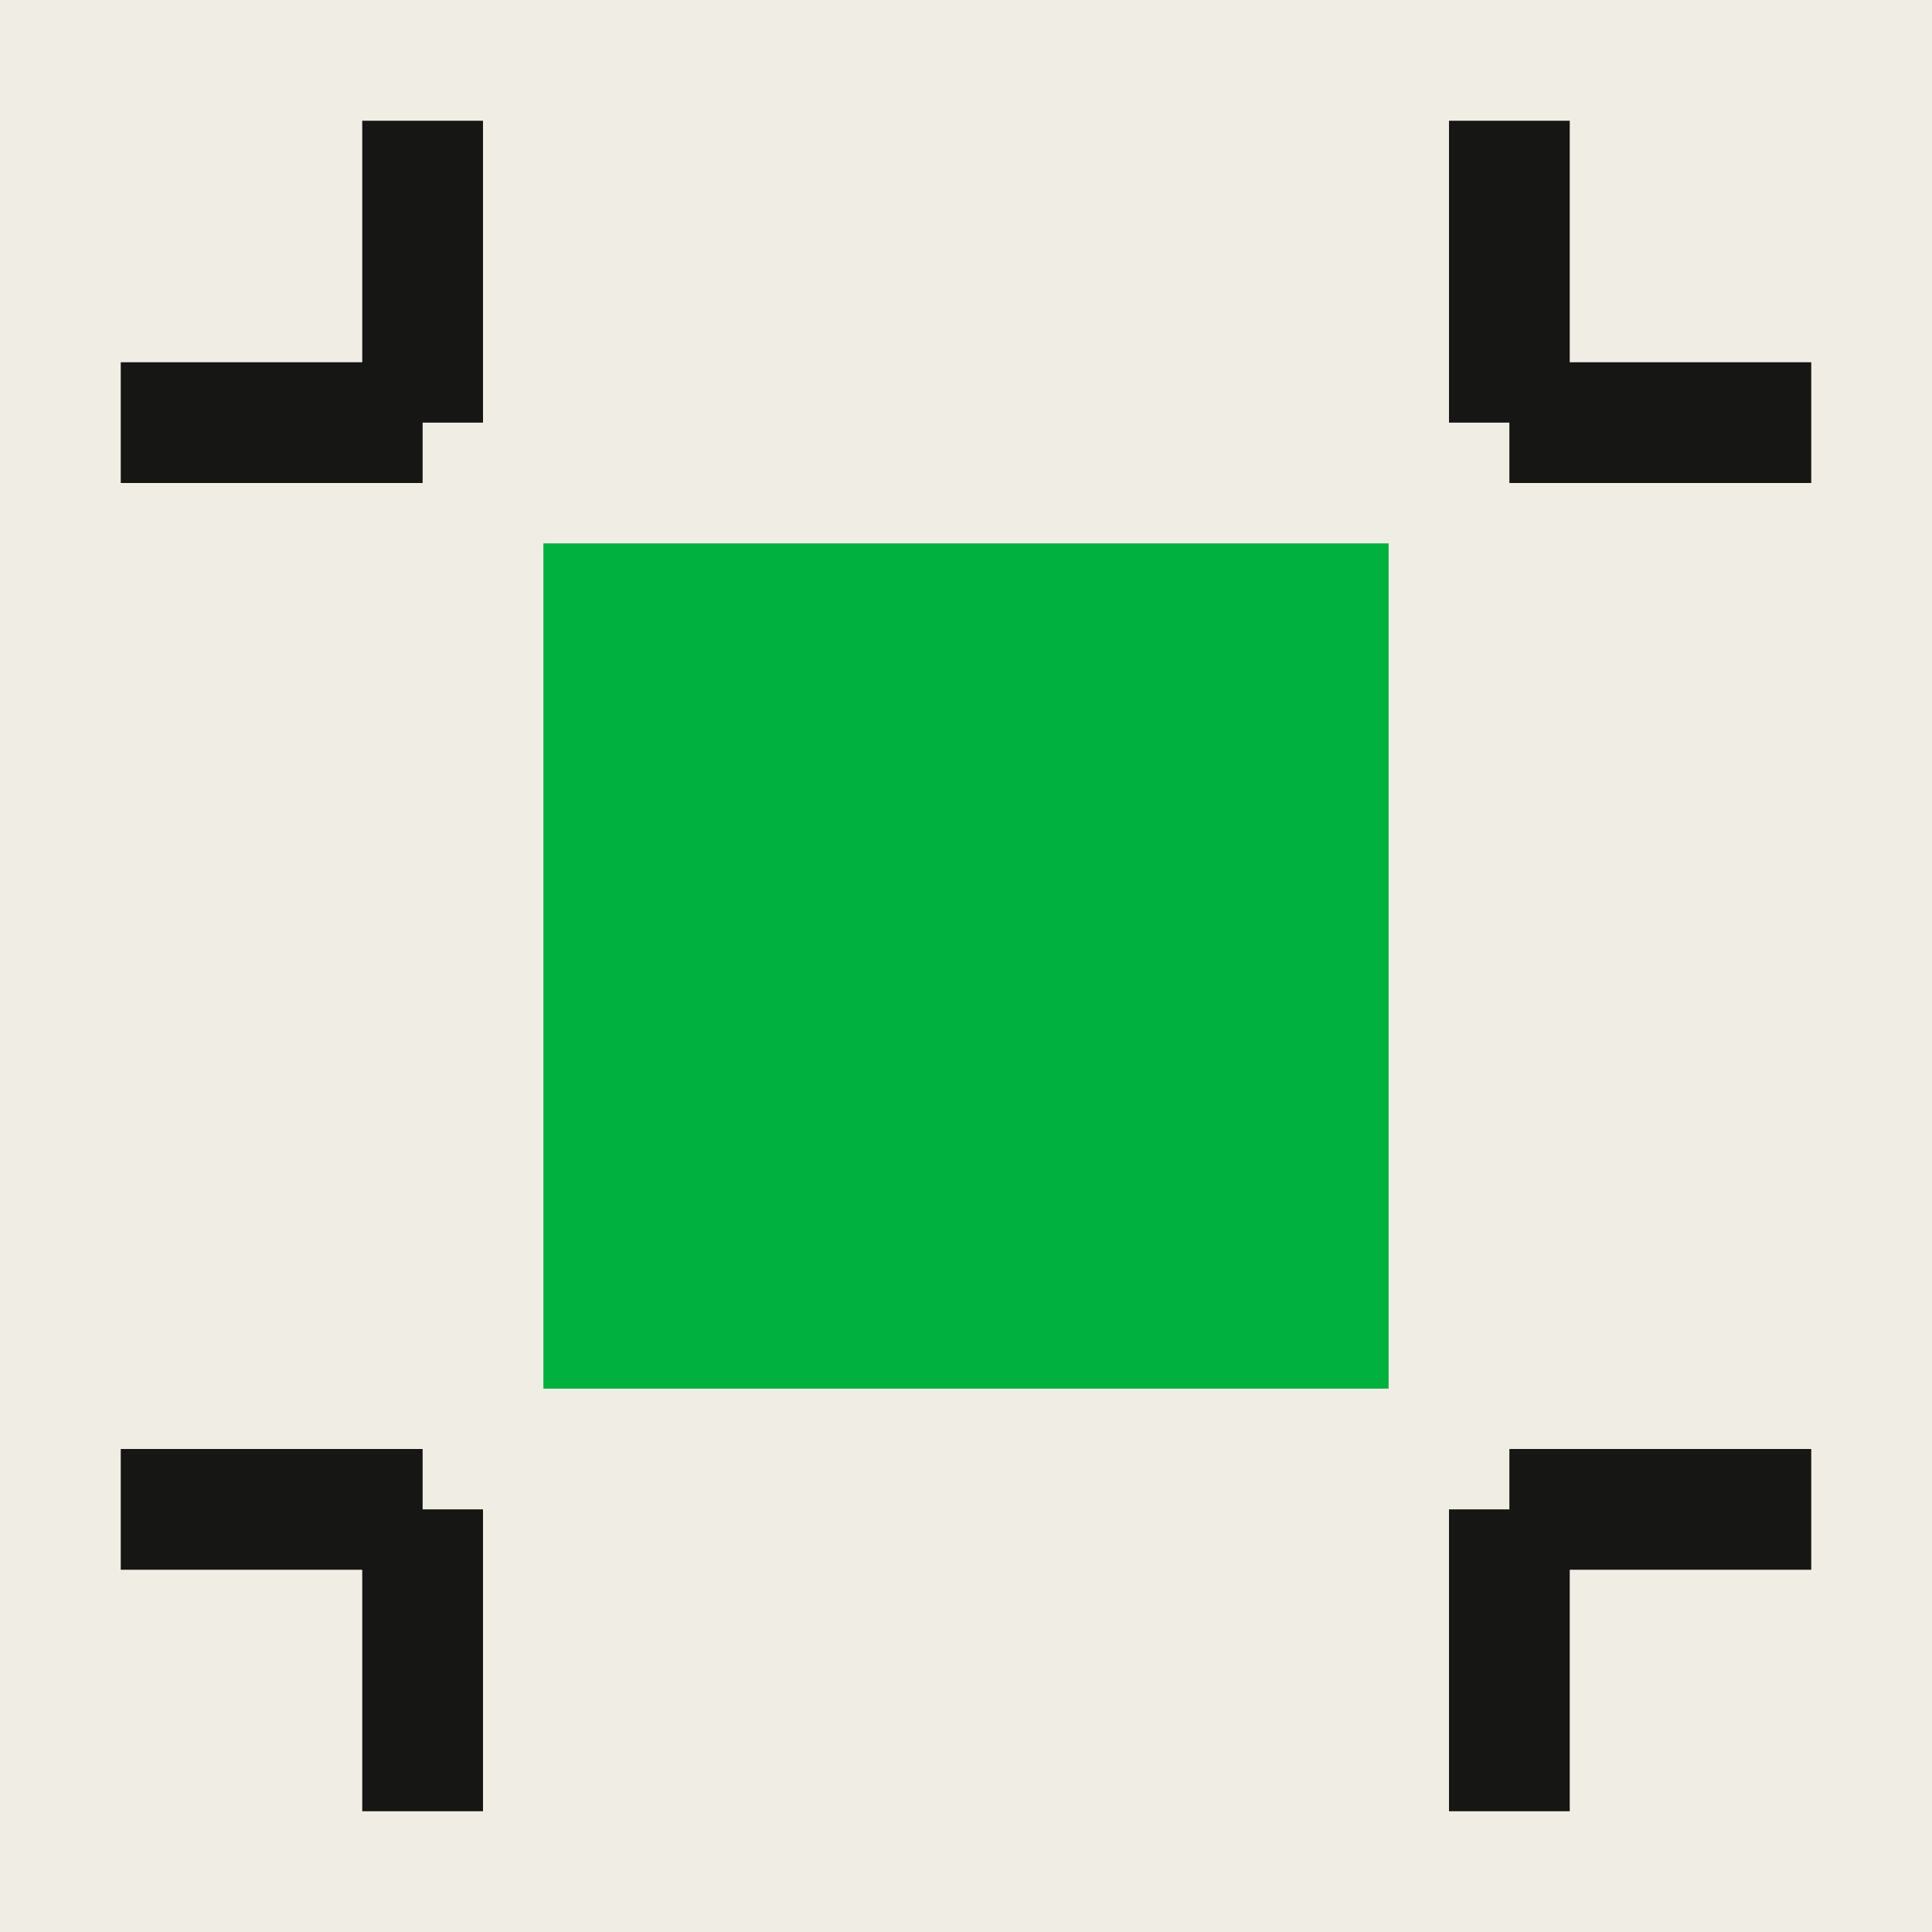
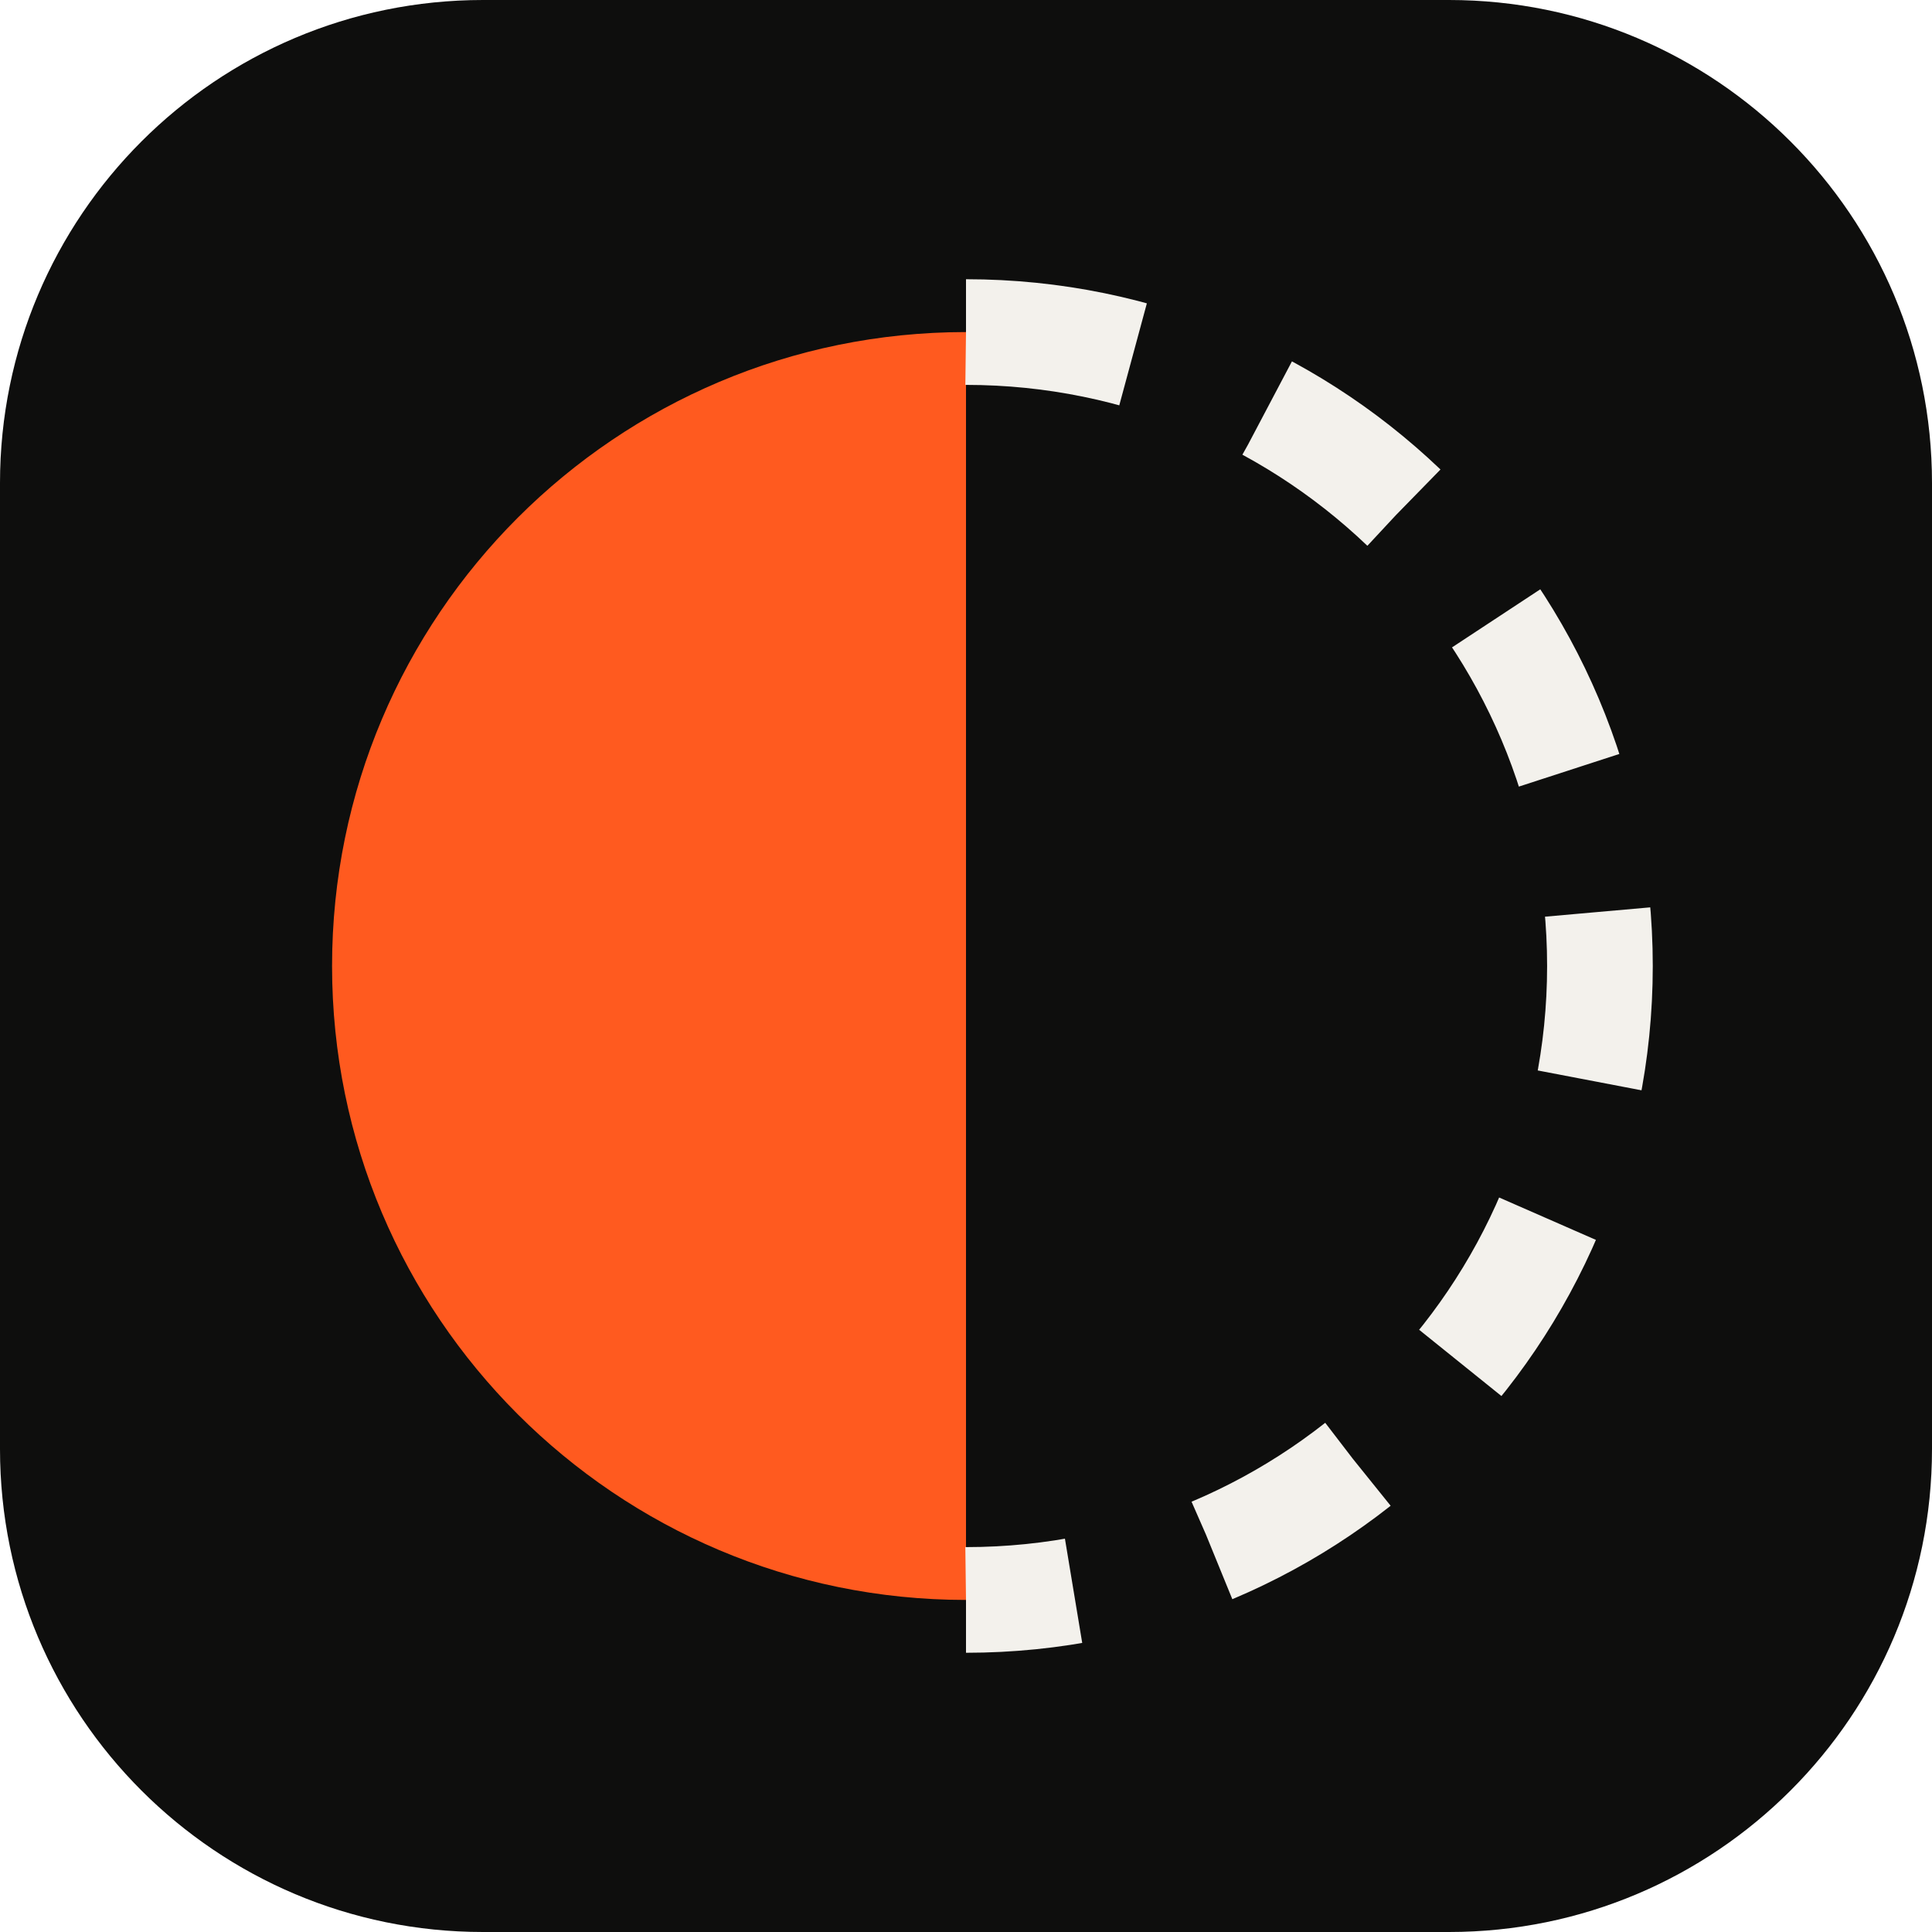
<svg xmlns="http://www.w3.org/2000/svg" viewBox="0 0 32 32">
-   <rect width="32" height="32" fill="#F0EDE4" />
-   <rect x="9" y="9" width="14" height="14" fill="#00B140" />
-   <path d="M2 7h5M7 2v5M30 7h-5M25 2v5M2 25h5M7 30v-5M30 25h-5M25 30v-5" stroke="#161614" stroke-width="2" fill="none" />
+   <rect width="32" height="32" rx="8" fill="#0E0E0D" />
+   <path d="M16 5.5a10.5 10.5 0 0 0 0 21z" fill="#FF5A1F" />
+   <path d="M16 5.5a10.5 10.5 0 0 1 0 21" fill="none" stroke="#F3F1EC" stroke-width="1.75" stroke-dasharray="2.8 2.4" />
</svg>
